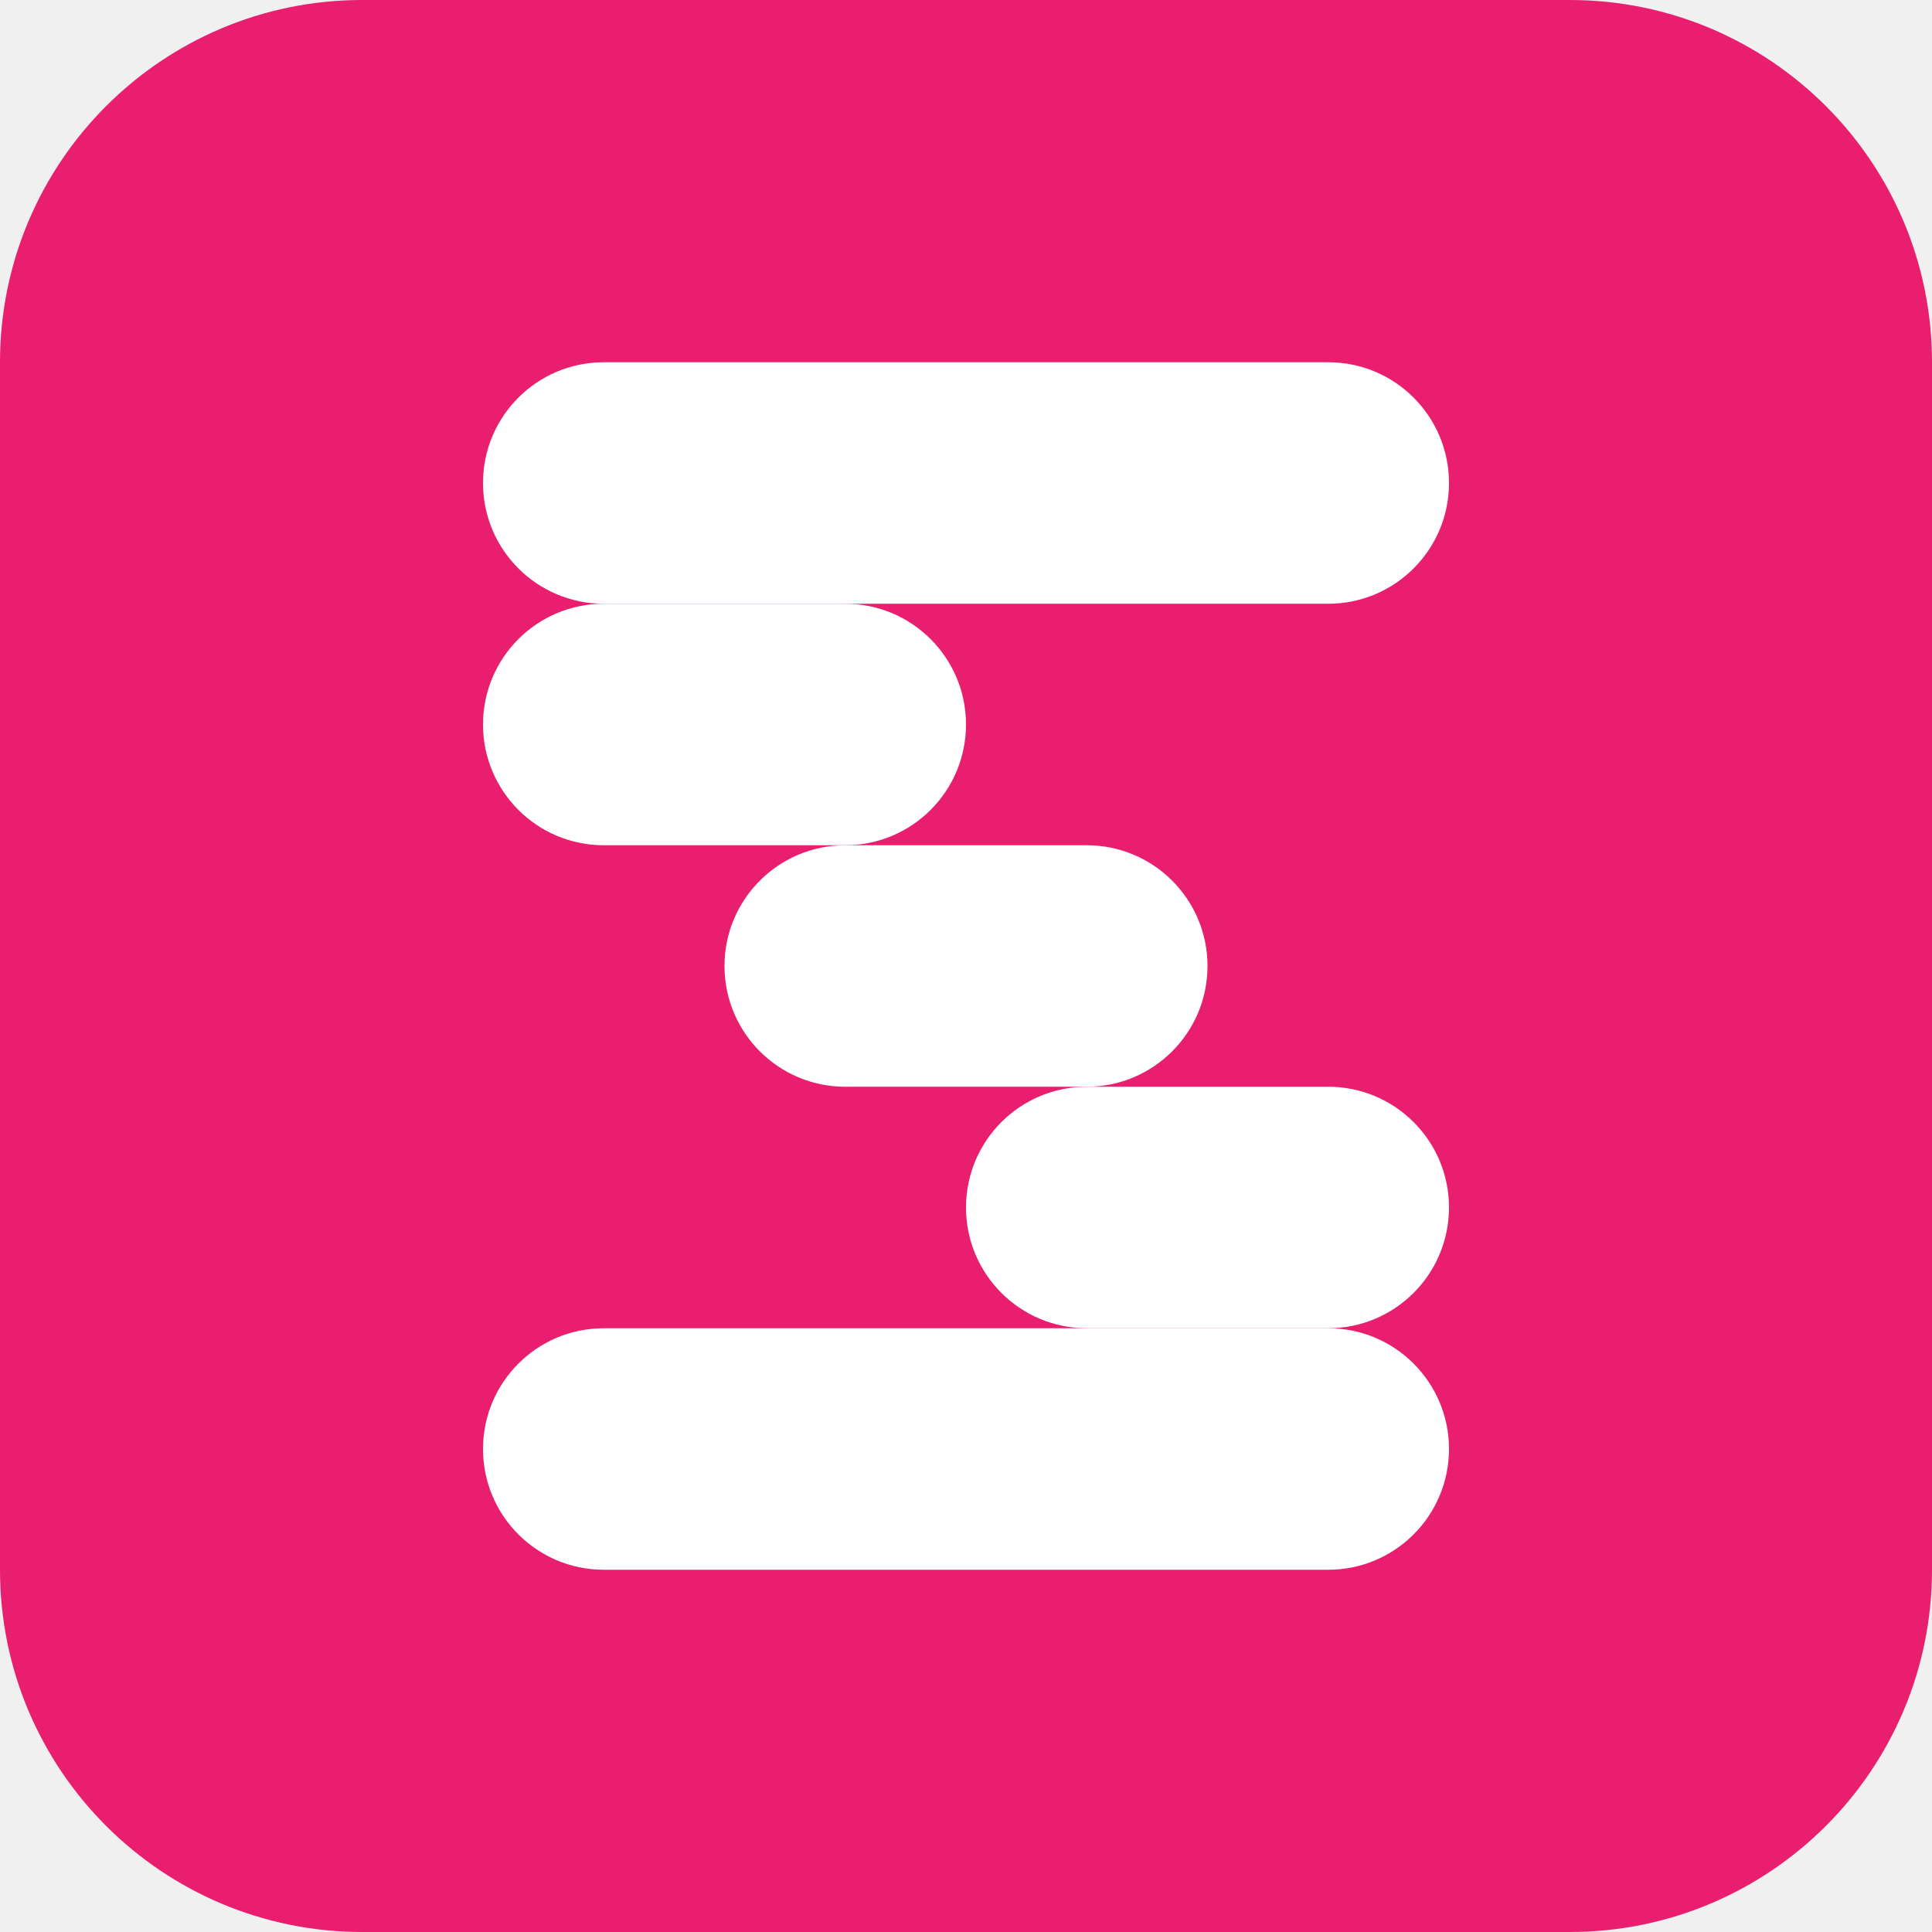
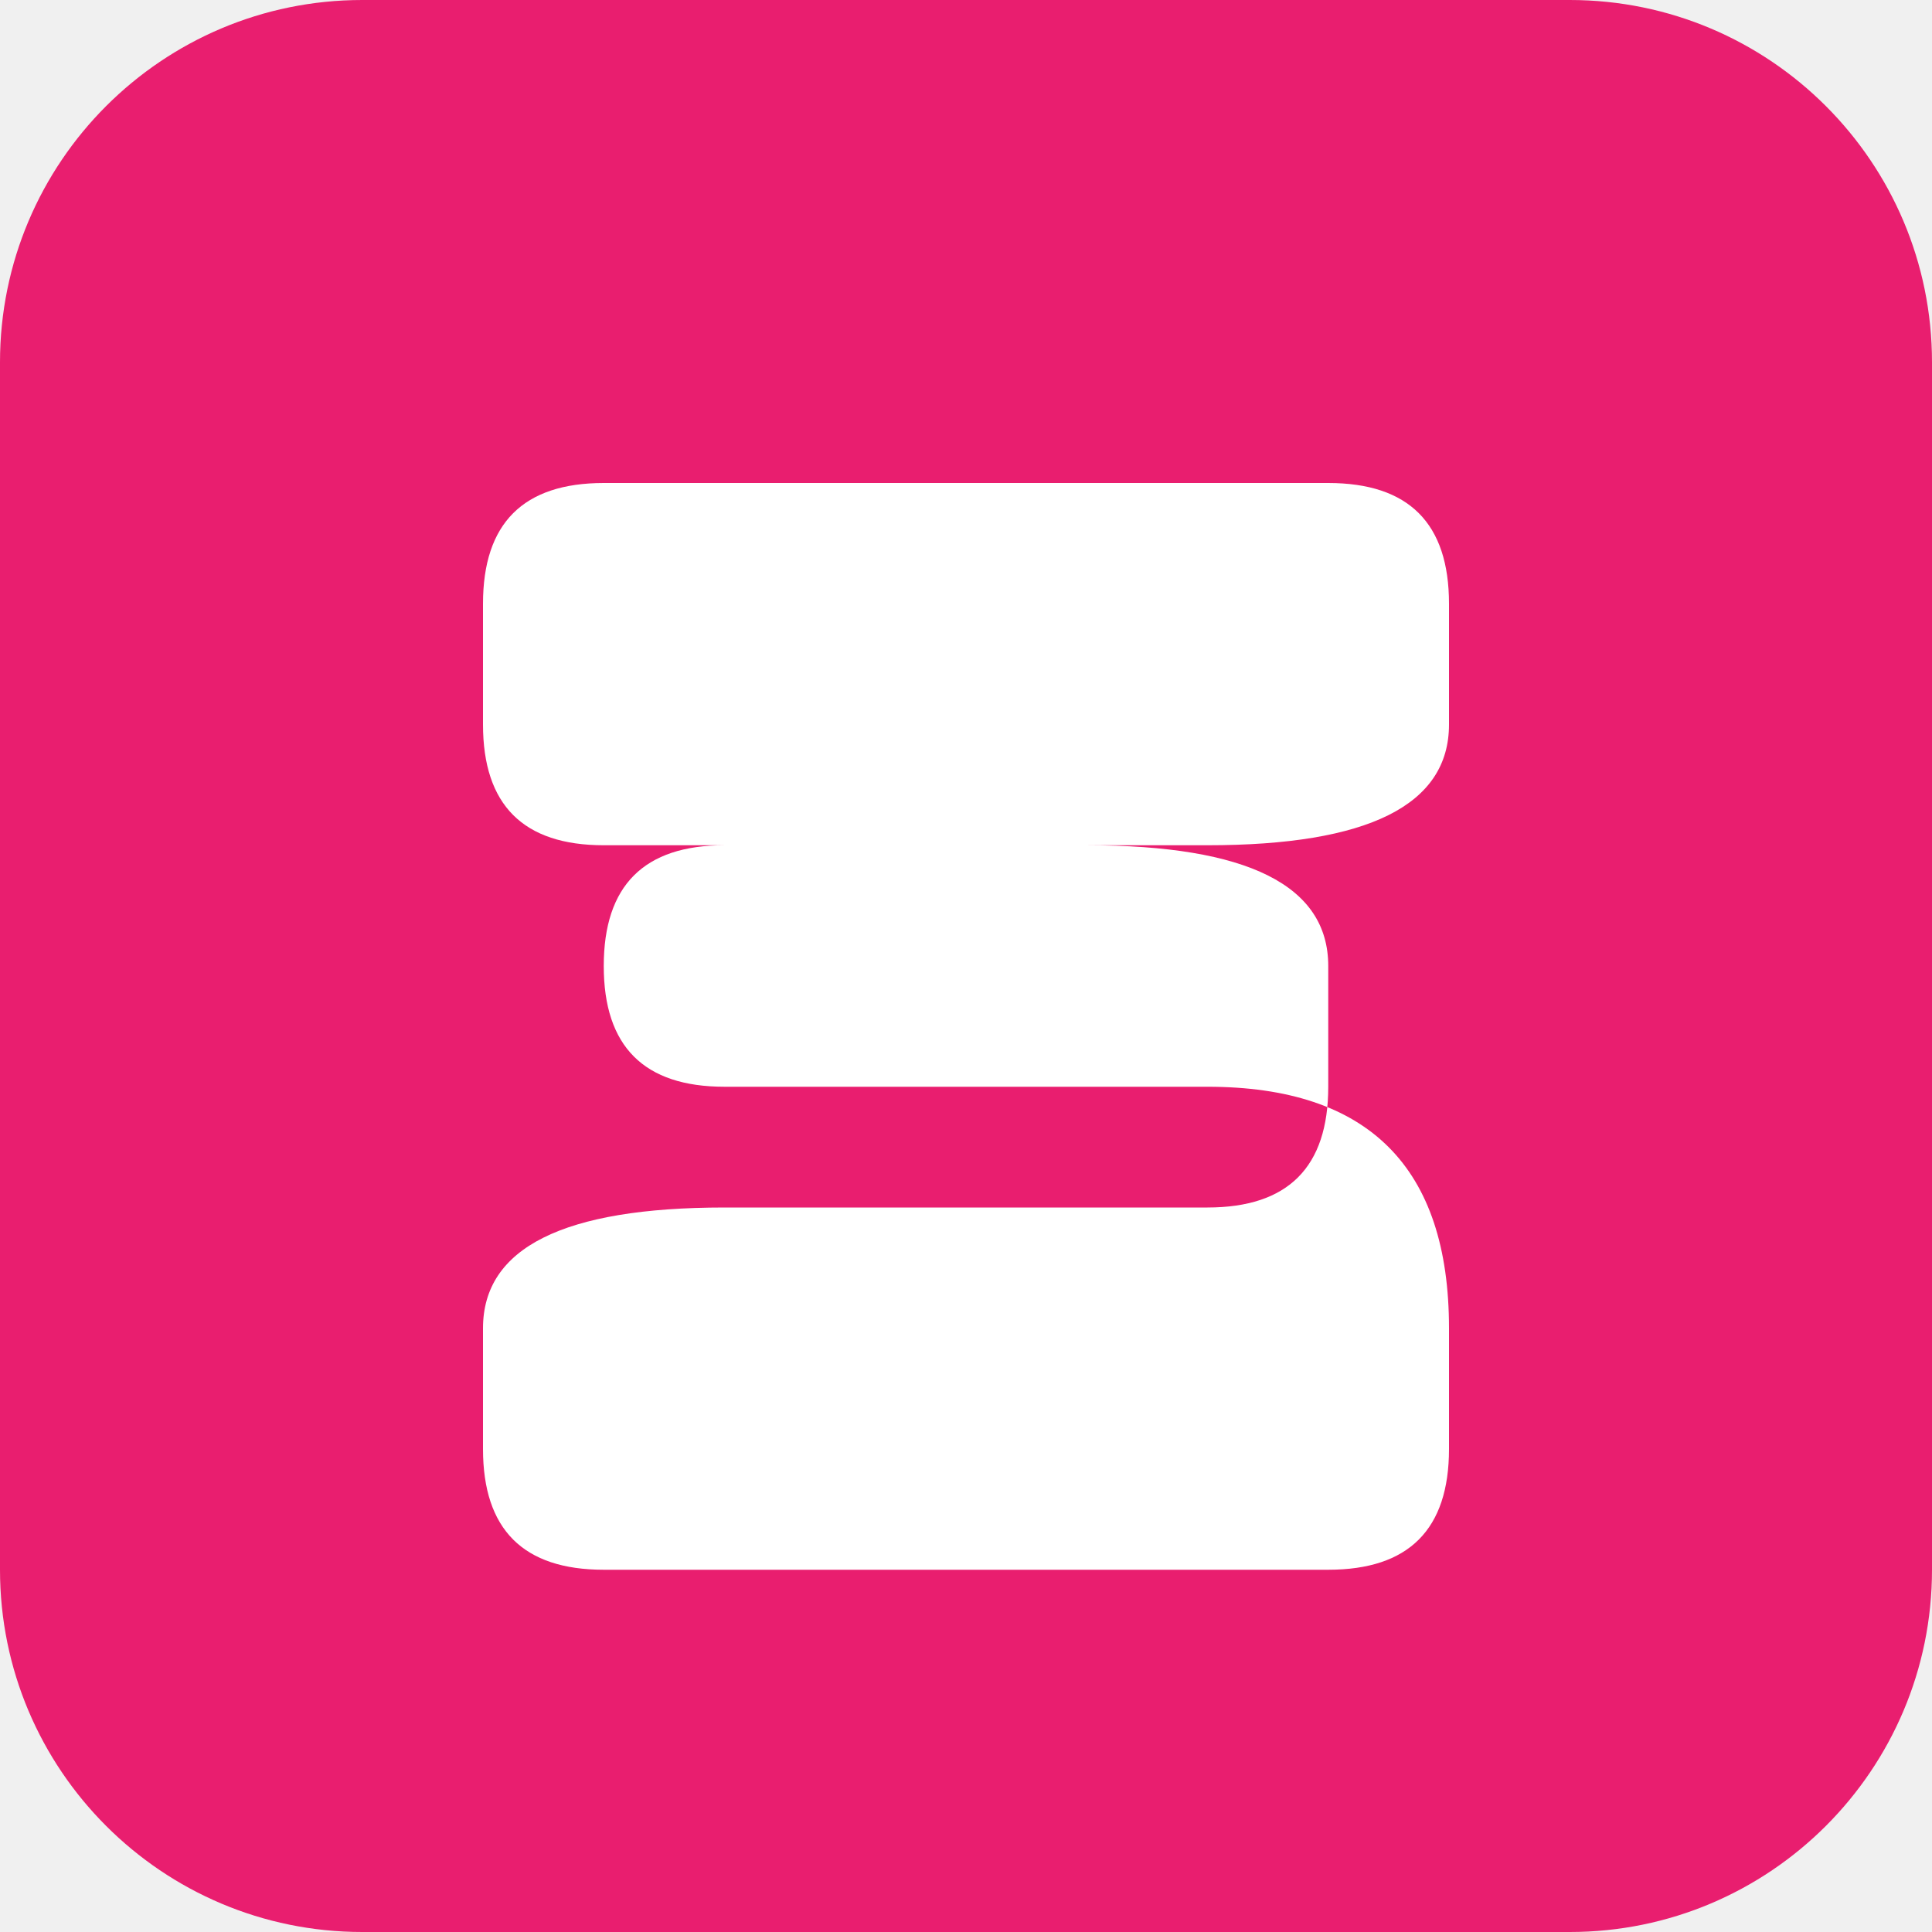
<svg xmlns="http://www.w3.org/2000/svg" viewBox="0 0 32 32" width="32" height="32">
  <rect width="32" height="32" rx="6" fill="#e91e6f" />
-   <rect x="8" y="6" width="16" height="4" rx="2" fill="#ffffff" />
-   <rect x="8" y="10" width="8" height="4" rx="2" fill="#ffffff" />
-   <rect x="12" y="14" width="8" height="4" rx="2" fill="#ffffff" />
-   <rect x="16" y="18" width="8" height="4" rx="2" fill="#ffffff" />
-   <rect x="8" y="22" width="16" height="4" rx="2" fill="#ffffff" />
+   <path d="M 10 8 L 22 8 Q 24 8, 24 10 L 24 12 Q 24 14, 20 14 L 12 14 Q 10 14, 10 16 Q 10 18, 12 18 L 20 18 Q 24 18, 24 22 L 24 24 Q 24 26, 22 26 L 10 26 Q 8 26, 8 24 L 8 22 Q 8 20, 12 20 L 20 20 Q 22 20, 22 18 L 22 16 Q 22 14, 18 14 L 10 14 Q 8 14, 8 12 L 8 10 Q 8 8, 10 8 Z" fill="#ffffff" fill-rule="evenodd" />
</svg>
